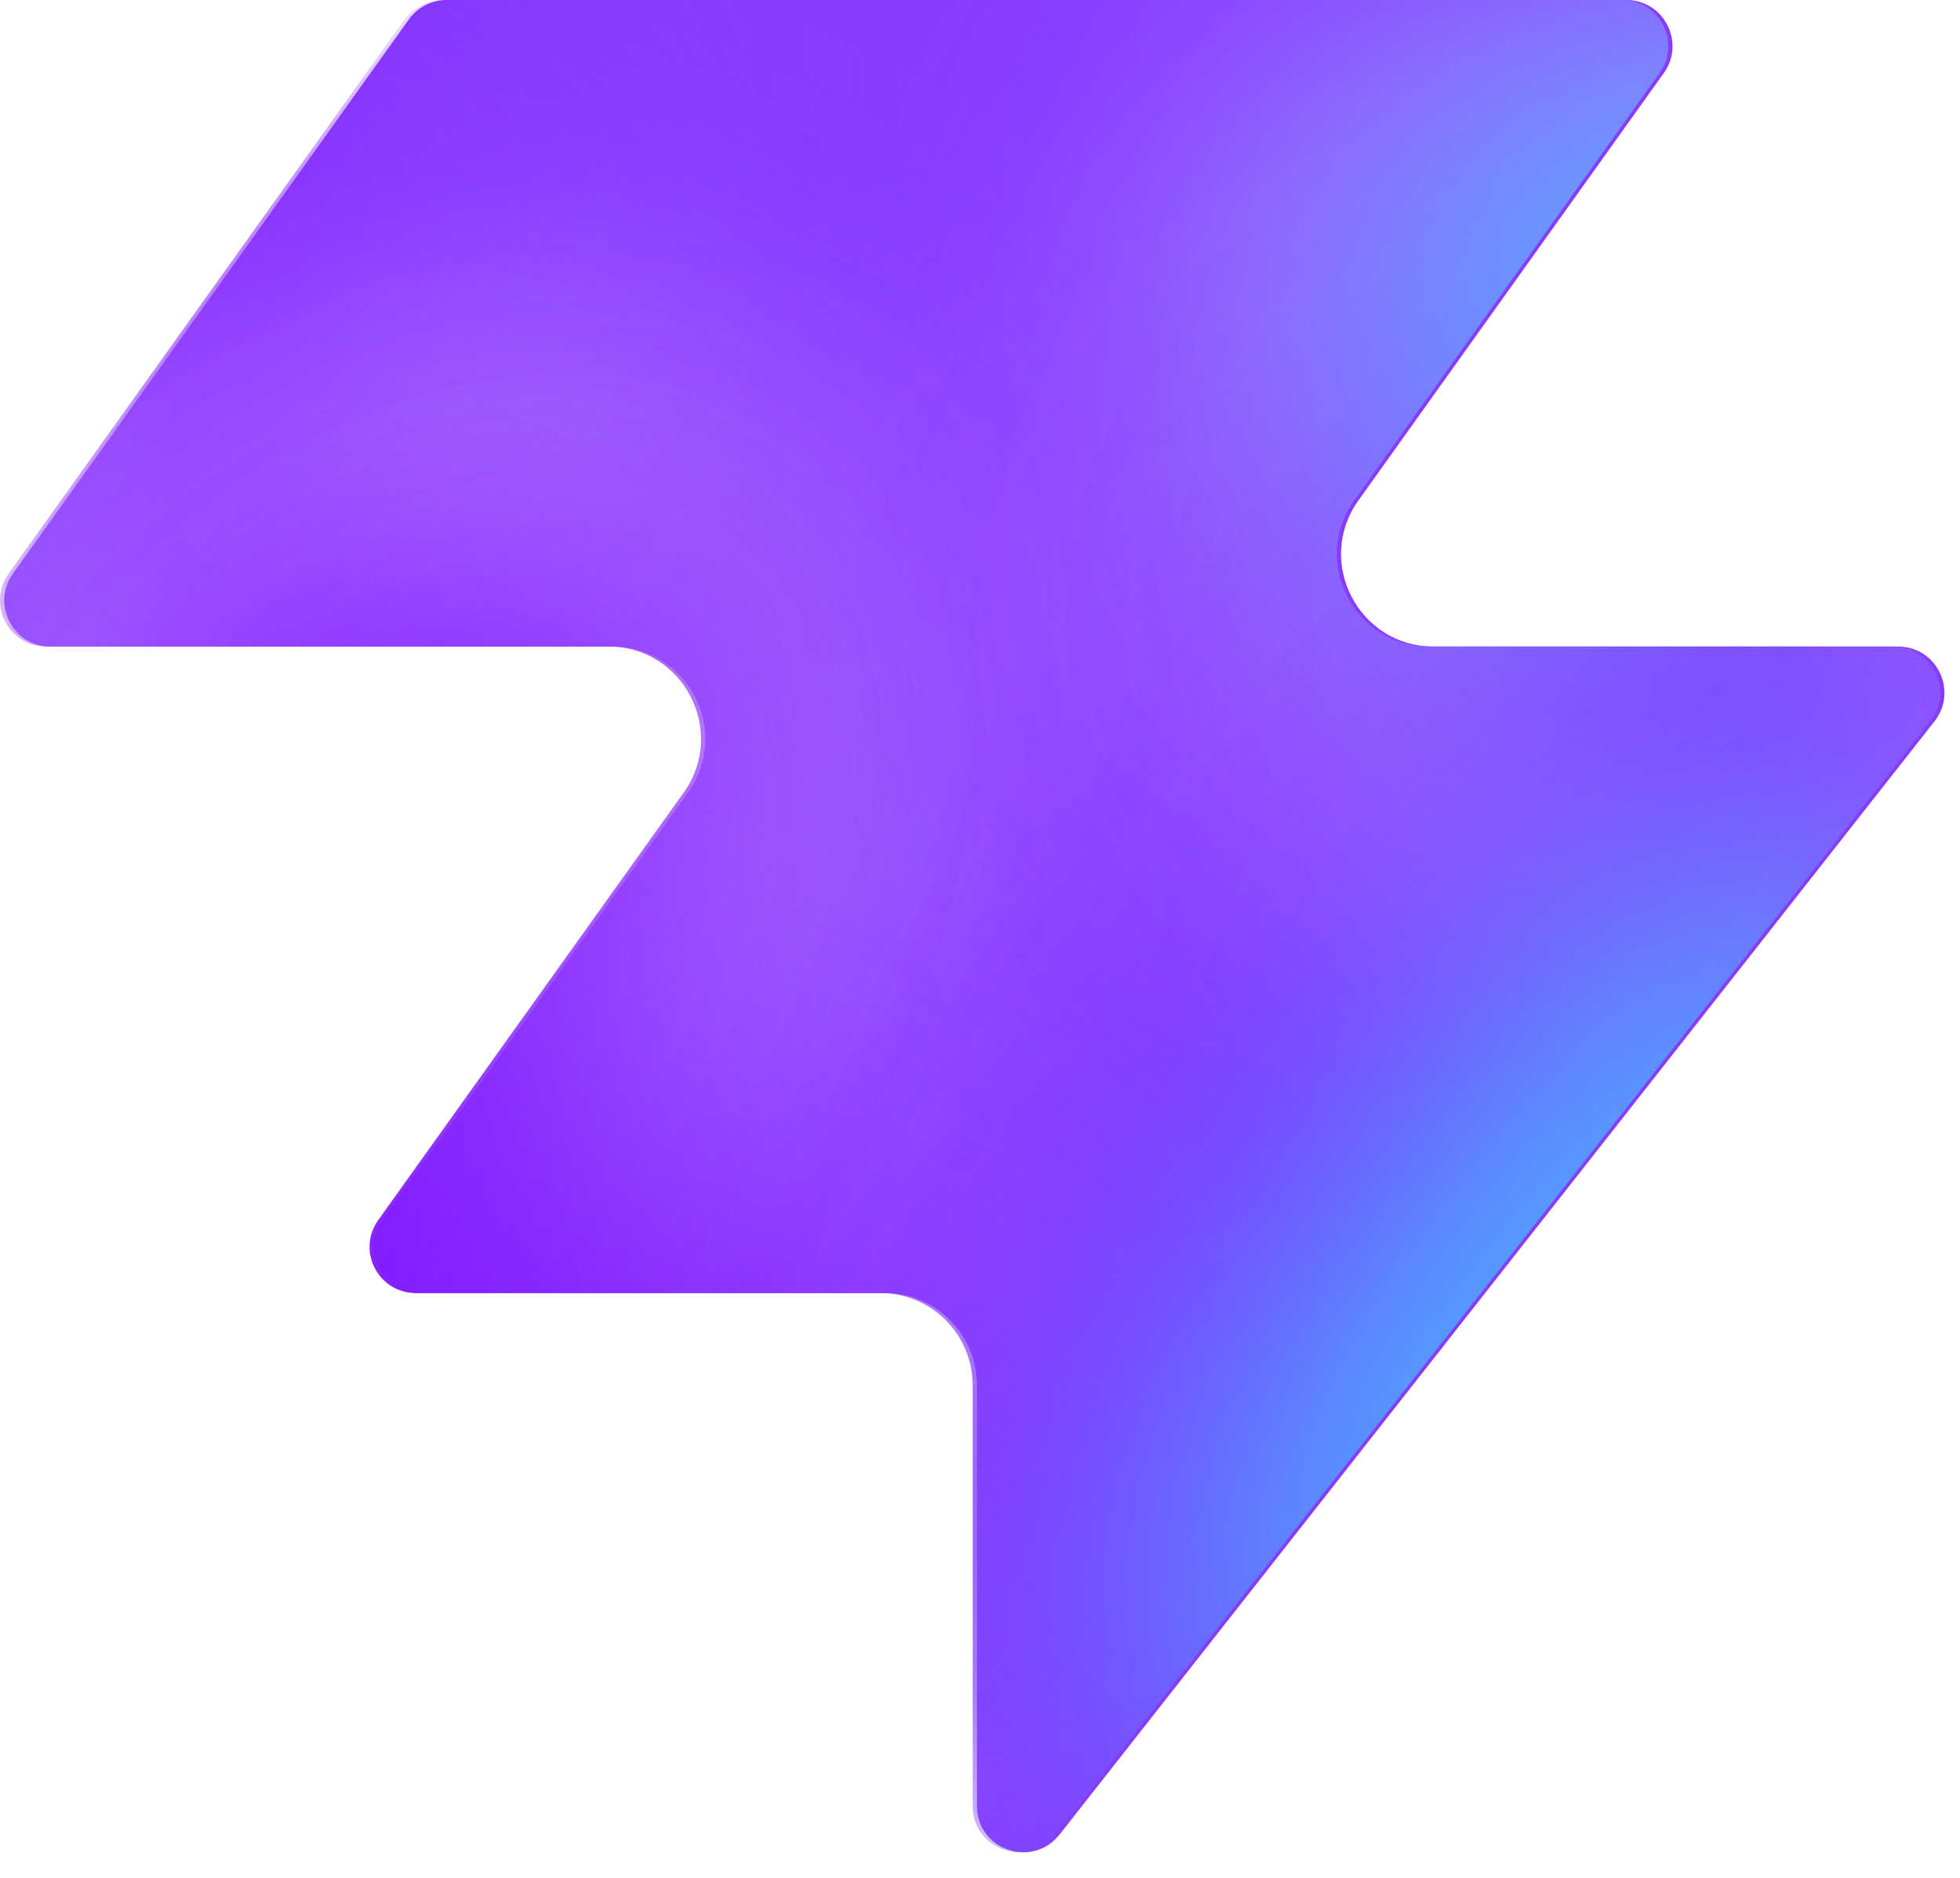
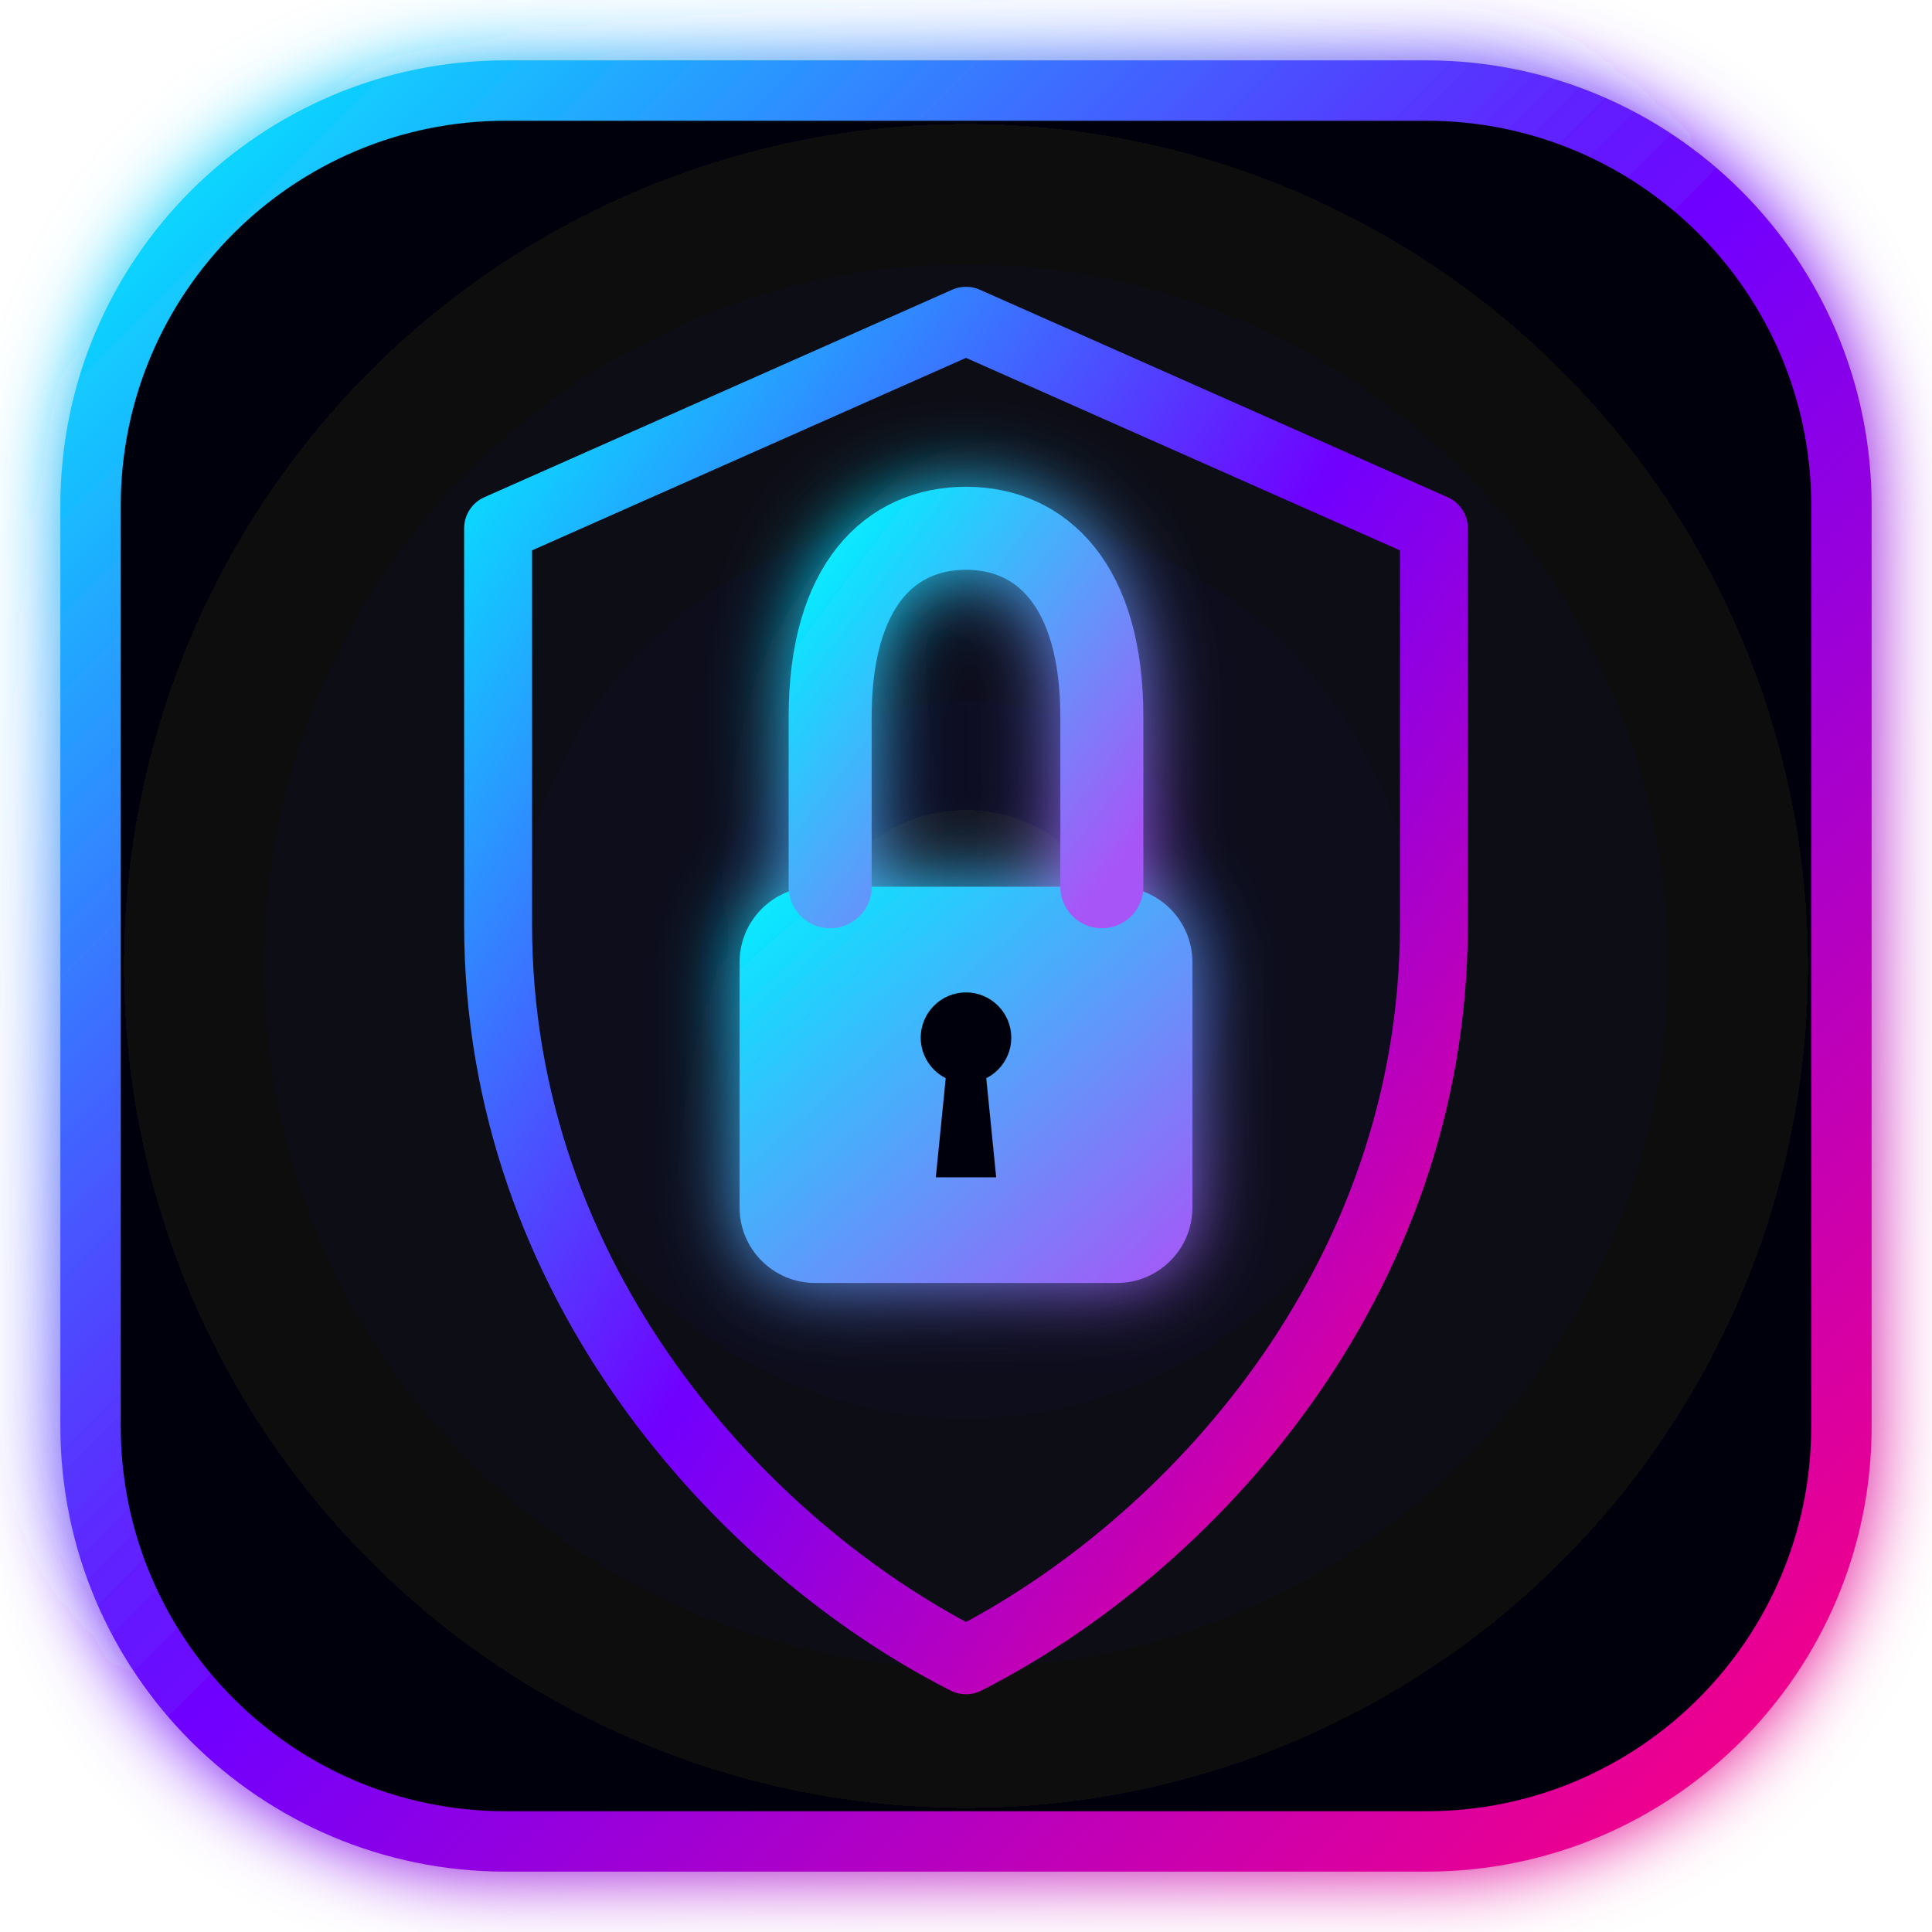
- <svg xmlns="http://www.w3.org/2000/svg" width="48" height="46" fill="none" viewBox="0 0 48 46">
-   <path fill="#863bff" d="M25.946 44.938c-.664.845-2.021.375-2.021-.698V33.937a2.26 2.26 0 0 0-2.262-2.262H10.287c-.92 0-1.456-1.04-.92-1.788l7.48-10.471c1.07-1.497 0-3.578-1.842-3.578H1.237c-.92 0-1.456-1.04-.92-1.788L10.013.474c.214-.297.556-.474.92-.474h28.894c.92 0 1.456 1.04.92 1.788l-7.48 10.471c-1.07 1.498 0 3.579 1.842 3.579h11.377c.943 0 1.473 1.088.89 1.83L25.947 44.94z" style="fill:#863bff;fill:color(display-p3 .525 .23 1);fill-opacity:1" />
-   <mask id="a" width="48" height="46" x="0" y="0" maskUnits="userSpaceOnUse" style="mask-type:alpha">
-     <path fill="#000" d="M25.842 44.938c-.664.844-2.021.375-2.021-.698V33.937a2.26 2.26 0 0 0-2.262-2.262H10.183c-.92 0-1.456-1.04-.92-1.788l7.48-10.471c1.07-1.498 0-3.579-1.842-3.579H1.133c-.92 0-1.456-1.04-.92-1.787L9.91.473c.214-.297.556-.474.92-.474h28.894c.92 0 1.456 1.04.92 1.788l-7.48 10.471c-1.07 1.498 0 3.578 1.842 3.578h11.377c.943 0 1.473 1.088.89 1.832L25.843 44.94z" style="fill:#000;fill-opacity:1" />
-   </mask>
-   <g mask="url(#a)">
-     <g filter="url(#b)">
-       <ellipse cx="5.508" cy="14.704" fill="#ede6ff" rx="5.508" ry="14.704" style="fill:#ede6ff;fill:color(display-p3 .927 .903 1);fill-opacity:1" transform="matrix(.00324 1 1 -.00324 -4.47 31.516)" />
-     </g>
-     <g filter="url(#c)">
-       <ellipse cx="10.399" cy="29.851" fill="#ede6ff" rx="10.399" ry="29.851" style="fill:#ede6ff;fill:color(display-p3 .927 .903 1);fill-opacity:1" transform="matrix(.00324 1 1 -.00324 -39.328 7.883)" />
-     </g>
-     <g filter="url(#d)">
-       <ellipse cx="5.508" cy="30.487" fill="#7e14ff" rx="5.508" ry="30.487" style="fill:#7e14ff;fill:color(display-p3 .492 .077 1);fill-opacity:1" transform="rotate(89.814 -25.913 -14.639)scale(1 -1)" />
-     </g>
-     <g filter="url(#e)">
-       <ellipse cx="5.508" cy="30.599" fill="#7e14ff" rx="5.508" ry="30.599" style="fill:#7e14ff;fill:color(display-p3 .492 .077 1);fill-opacity:1" transform="rotate(89.814 -32.644 -3.334)scale(1 -1)" />
-     </g>
-     <g filter="url(#f)">
-       <ellipse cx="5.508" cy="30.599" fill="#7e14ff" rx="5.508" ry="30.599" style="fill:#7e14ff;fill:color(display-p3 .492 .077 1);fill-opacity:1" transform="matrix(.00324 1 1 -.00324 -34.34 30.47)" />
-     </g>
-     <g filter="url(#g)">
-       <ellipse cx="14.072" cy="22.078" fill="#ede6ff" rx="14.072" ry="22.078" style="fill:#ede6ff;fill:color(display-p3 .927 .903 1);fill-opacity:1" transform="rotate(93.35 24.506 48.493)scale(-1 1)" />
-     </g>
-     <g filter="url(#h)">
-       <ellipse cx="3.47" cy="21.501" fill="#7e14ff" rx="3.47" ry="21.501" style="fill:#7e14ff;fill:color(display-p3 .492 .077 1);fill-opacity:1" transform="rotate(89.009 28.708 47.59)scale(-1 1)" />
-     </g>
-     <g filter="url(#i)">
-       <ellipse cx="3.47" cy="21.501" fill="#7e14ff" rx="3.47" ry="21.501" style="fill:#7e14ff;fill:color(display-p3 .492 .077 1);fill-opacity:1" transform="rotate(89.009 28.708 47.59)scale(-1 1)" />
-     </g>
-     <g filter="url(#j)">
-       <ellipse cx=".387" cy="8.972" fill="#7e14ff" rx="4.407" ry="29.108" style="fill:#7e14ff;fill:color(display-p3 .492 .077 1);fill-opacity:1" transform="rotate(39.51 .387 8.972)" />
-     </g>
-     <g filter="url(#k)">
-       <ellipse cx="47.523" cy="-6.092" fill="#7e14ff" rx="4.407" ry="29.108" style="fill:#7e14ff;fill:color(display-p3 .492 .077 1);fill-opacity:1" transform="rotate(37.892 47.523 -6.092)" />
-     </g>
-     <g filter="url(#l)">
-       <ellipse cx="41.412" cy="6.333" fill="#47bfff" rx="5.971" ry="9.665" style="fill:#47bfff;fill:color(display-p3 .28 .748 1);fill-opacity:1" transform="rotate(37.892 41.412 6.333)" />
-     </g>
-     <g filter="url(#m)">
-       <ellipse cx="-1.879" cy="38.332" fill="#7e14ff" rx="4.407" ry="29.108" style="fill:#7e14ff;fill:color(display-p3 .492 .077 1);fill-opacity:1" transform="rotate(37.892 -1.88 38.332)" />
-     </g>
-     <g filter="url(#n)">
-       <ellipse cx="-1.879" cy="38.332" fill="#7e14ff" rx="4.407" ry="29.108" style="fill:#7e14ff;fill:color(display-p3 .492 .077 1);fill-opacity:1" transform="rotate(37.892 -1.88 38.332)" />
-     </g>
-     <g filter="url(#o)">
-       <ellipse cx="35.651" cy="29.907" fill="#7e14ff" rx="4.407" ry="29.108" style="fill:#7e14ff;fill:color(display-p3 .492 .077 1);fill-opacity:1" transform="rotate(37.892 35.651 29.907)" />
-     </g>
-     <g filter="url(#p)">
-       <ellipse cx="38.418" cy="32.4" fill="#47bfff" rx="5.971" ry="15.297" style="fill:#47bfff;fill:color(display-p3 .28 .748 1);fill-opacity:1" transform="rotate(37.892 38.418 32.4)" />
-     </g>
-   </g>
+ <svg xmlns="http://www.w3.org/2000/svg" viewBox="0 0 512 512" width="100%" height="100%">
  <defs>
-     <filter id="b" width="60.045" height="41.654" x="-19.77" y="16.149" color-interpolation-filters="sRGB" filterUnits="userSpaceOnUse">
-       <feFlood flood-opacity="0" result="BackgroundImageFix" />
-       <feBlend in="SourceGraphic" in2="BackgroundImageFix" result="shape" />
-       <feGaussianBlur result="effect1_foregroundBlur_2002_17158" stdDeviation="7.659" />
-     </filter>
-     <filter id="c" width="90.34" height="51.437" x="-54.613" y="-7.533" color-interpolation-filters="sRGB" filterUnits="userSpaceOnUse">
-       <feFlood flood-opacity="0" result="BackgroundImageFix" />
-       <feBlend in="SourceGraphic" in2="BackgroundImageFix" result="shape" />
-       <feGaussianBlur result="effect1_foregroundBlur_2002_17158" stdDeviation="7.659" />
-     </filter>
-     <filter id="d" width="79.355" height="29.4" x="-49.64" y="2.03" color-interpolation-filters="sRGB" filterUnits="userSpaceOnUse">
-       <feFlood flood-opacity="0" result="BackgroundImageFix" />
-       <feBlend in="SourceGraphic" in2="BackgroundImageFix" result="shape" />
-       <feGaussianBlur result="effect1_foregroundBlur_2002_17158" stdDeviation="4.596" />
-     </filter>
-     <filter id="e" width="79.579" height="29.4" x="-45.045" y="20.029" color-interpolation-filters="sRGB" filterUnits="userSpaceOnUse">
-       <feFlood flood-opacity="0" result="BackgroundImageFix" />
-       <feBlend in="SourceGraphic" in2="BackgroundImageFix" result="shape" />
-       <feGaussianBlur result="effect1_foregroundBlur_2002_17158" stdDeviation="4.596" />
-     </filter>
-     <filter id="f" width="79.579" height="29.4" x="-43.513" y="21.178" color-interpolation-filters="sRGB" filterUnits="userSpaceOnUse">
-       <feFlood flood-opacity="0" result="BackgroundImageFix" />
-       <feBlend in="SourceGraphic" in2="BackgroundImageFix" result="shape" />
-       <feGaussianBlur result="effect1_foregroundBlur_2002_17158" stdDeviation="4.596" />
-     </filter>
-     <filter id="g" width="74.749" height="58.852" x="15.756" y="-17.901" color-interpolation-filters="sRGB" filterUnits="userSpaceOnUse">
-       <feFlood flood-opacity="0" result="BackgroundImageFix" />
-       <feBlend in="SourceGraphic" in2="BackgroundImageFix" result="shape" />
-       <feGaussianBlur result="effect1_foregroundBlur_2002_17158" stdDeviation="7.659" />
-     </filter>
-     <filter id="h" width="61.377" height="25.362" x="23.548" y="2.284" color-interpolation-filters="sRGB" filterUnits="userSpaceOnUse">
-       <feFlood flood-opacity="0" result="BackgroundImageFix" />
-       <feBlend in="SourceGraphic" in2="BackgroundImageFix" result="shape" />
-       <feGaussianBlur result="effect1_foregroundBlur_2002_17158" stdDeviation="4.596" />
-     </filter>
-     <filter id="i" width="61.377" height="25.362" x="23.548" y="2.284" color-interpolation-filters="sRGB" filterUnits="userSpaceOnUse">
-       <feFlood flood-opacity="0" result="BackgroundImageFix" />
-       <feBlend in="SourceGraphic" in2="BackgroundImageFix" result="shape" />
-       <feGaussianBlur result="effect1_foregroundBlur_2002_17158" stdDeviation="4.596" />
-     </filter>
-     <filter id="j" width="56.045" height="63.649" x="-27.636" y="-22.853" color-interpolation-filters="sRGB" filterUnits="userSpaceOnUse">
-       <feFlood flood-opacity="0" result="BackgroundImageFix" />
-       <feBlend in="SourceGraphic" in2="BackgroundImageFix" result="shape" />
-       <feGaussianBlur result="effect1_foregroundBlur_2002_17158" stdDeviation="4.596" />
-     </filter>
-     <filter id="k" width="54.814" height="64.646" x="20.116" y="-38.415" color-interpolation-filters="sRGB" filterUnits="userSpaceOnUse">
-       <feFlood flood-opacity="0" result="BackgroundImageFix" />
-       <feBlend in="SourceGraphic" in2="BackgroundImageFix" result="shape" />
-       <feGaussianBlur result="effect1_foregroundBlur_2002_17158" stdDeviation="4.596" />
-     </filter>
-     <filter id="l" width="33.541" height="35.313" x="24.641" y="-11.323" color-interpolation-filters="sRGB" filterUnits="userSpaceOnUse">
-       <feFlood flood-opacity="0" result="BackgroundImageFix" />
-       <feBlend in="SourceGraphic" in2="BackgroundImageFix" result="shape" />
-       <feGaussianBlur result="effect1_foregroundBlur_2002_17158" stdDeviation="4.596" />
-     </filter>
-     <filter id="m" width="54.814" height="64.646" x="-29.286" y="6.009" color-interpolation-filters="sRGB" filterUnits="userSpaceOnUse">
-       <feFlood flood-opacity="0" result="BackgroundImageFix" />
-       <feBlend in="SourceGraphic" in2="BackgroundImageFix" result="shape" />
-       <feGaussianBlur result="effect1_foregroundBlur_2002_17158" stdDeviation="4.596" />
-     </filter>
-     <filter id="n" width="54.814" height="64.646" x="-29.286" y="6.009" color-interpolation-filters="sRGB" filterUnits="userSpaceOnUse">
-       <feFlood flood-opacity="0" result="BackgroundImageFix" />
-       <feBlend in="SourceGraphic" in2="BackgroundImageFix" result="shape" />
-       <feGaussianBlur result="effect1_foregroundBlur_2002_17158" stdDeviation="4.596" />
-     </filter>
-     <filter id="o" width="54.814" height="64.646" x="8.244" y="-2.416" color-interpolation-filters="sRGB" filterUnits="userSpaceOnUse">
-       <feFlood flood-opacity="0" result="BackgroundImageFix" />
-       <feBlend in="SourceGraphic" in2="BackgroundImageFix" result="shape" />
-       <feGaussianBlur result="effect1_foregroundBlur_2002_17158" stdDeviation="4.596" />
-     </filter>
-     <filter id="p" width="39.409" height="43.623" x="18.713" y="10.588" color-interpolation-filters="sRGB" filterUnits="userSpaceOnUse">
-       <feFlood flood-opacity="0" result="BackgroundImageFix" />
-       <feBlend in="SourceGraphic" in2="BackgroundImageFix" result="shape" />
-       <feGaussianBlur result="effect1_foregroundBlur_2002_17158" stdDeviation="4.596" />
+     <radialGradient id="bgGrad" cx="50%" cy="50%" r="50%">
+       <stop offset="0%" stop-color="#141428" />
+       <stop offset="100%" stop-color="#06060c" />
+     </radialGradient>
+     <linearGradient id="cyberBorder" x1="0%" y1="0%" x2="100%" y2="100%">
+       <stop offset="0%" stop-color="#00f0ff" />
+       <stop offset="50%" stop-color="#7000ff" />
+       <stop offset="100%" stop-color="#ff007f" />
+     </linearGradient>
+     <linearGradient id="iconGlow" x1="0%" y1="0%" x2="100%" y2="100%">
+       <stop offset="0%" stop-color="#00f0ff" />
+       <stop offset="100%" stop-color="#a855f7" />
+     </linearGradient>
+     <filter id="neonGlow" x="-20%" y="-20%" width="140%" height="140%">
+       <feGaussianBlur stdDeviation="10" result="blur" />
+       <feComposite in="SourceGraphic" in2="blur" operator="over" />
    </filter>
  </defs>
+   <rect x="24" y="24" width="464" height="464" rx="110" fill="url(#bgGrad)" stroke="url(#cyberBorder)" stroke-width="16" filter="url(#neonGlow)" />
+   <path d="M256 85 L380 140 V245 C380 340 315 410 256 440 C197 410 132 340 132 245 V140 Z" fill="none" stroke="url(#cyberBorder)" stroke-width="18" stroke-linejoin="round" />
+   <g filter="url(#neonGlow)">
+     <rect x="196" y="235" width="120" height="105" rx="20" fill="url(#iconGlow)" />
+     <path d="M220 235 V190 C220 155 236 140 256 140 C276 140 292 155 292 190 V235" fill="none" stroke="url(#iconGlow)" stroke-width="22" stroke-linecap="round" />
+     <circle cx="256" cy="275" r="12" fill="#06060c" />
+     <polygon points="251,282 261,282 264,312 248,312" fill="#06060c" />
+   </g>
</svg>
